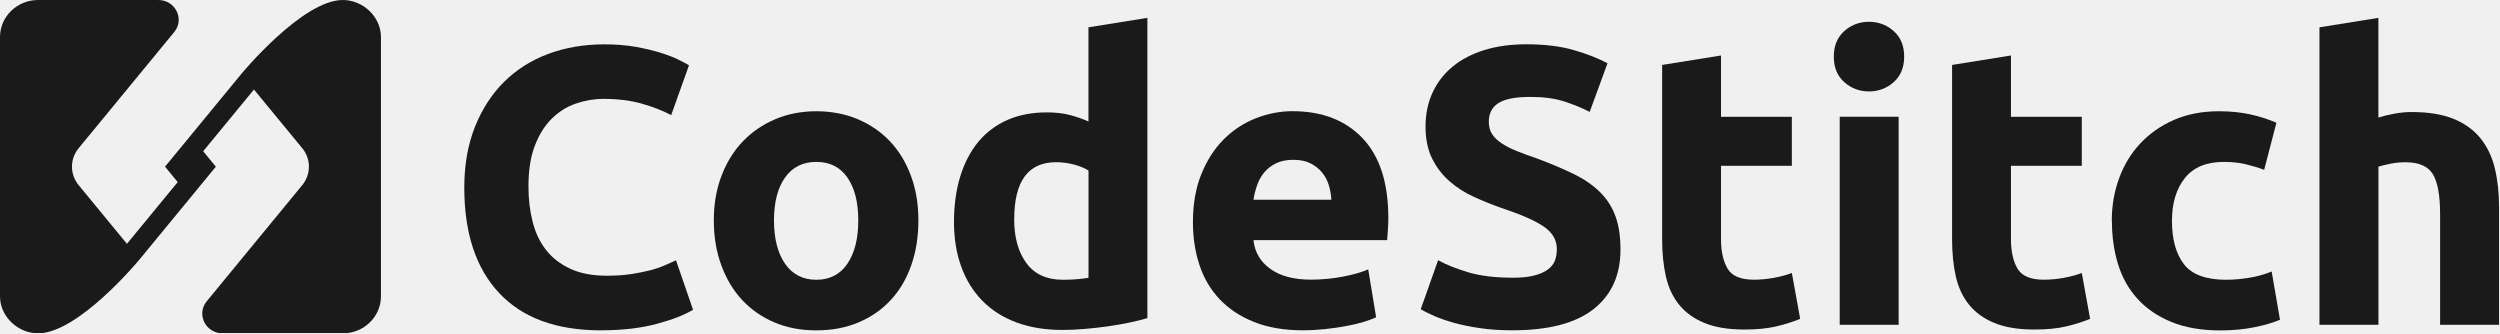
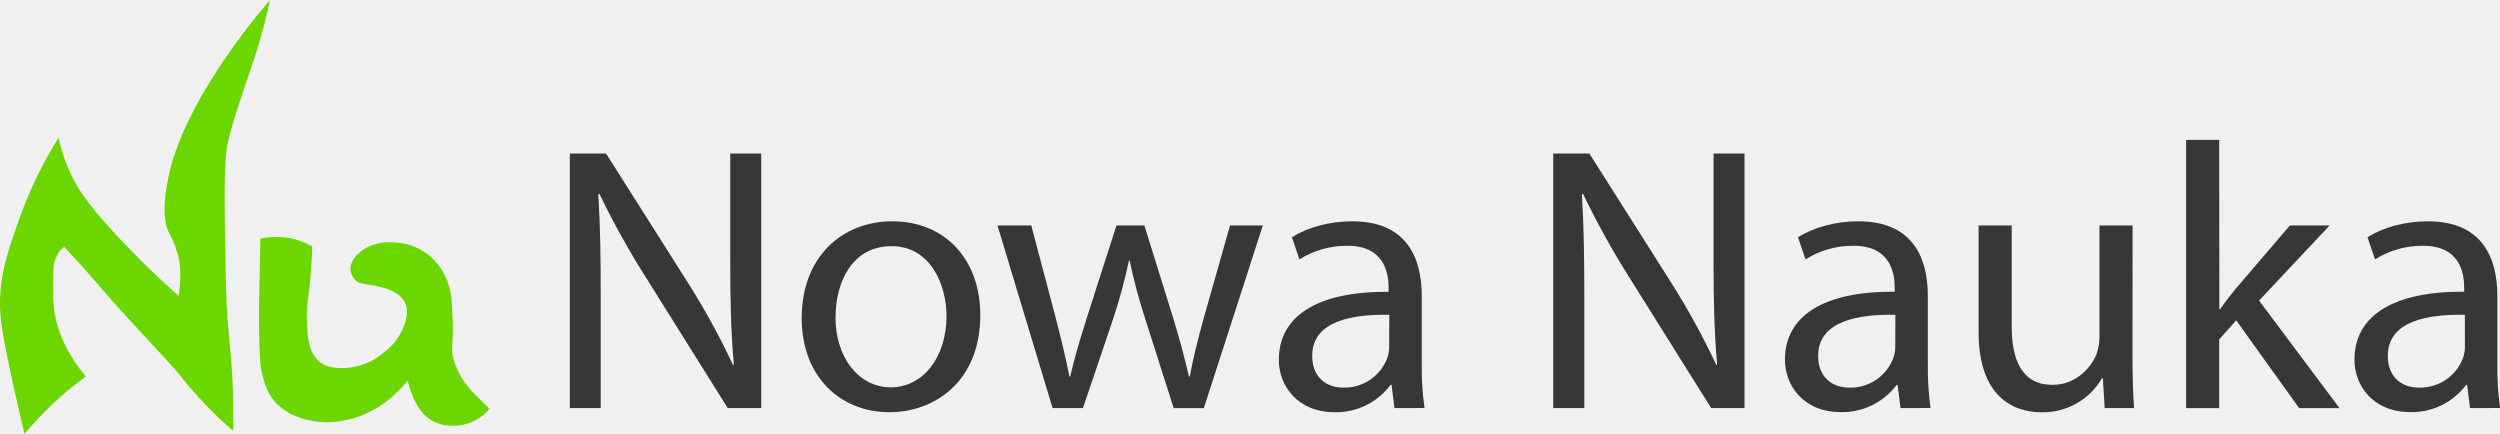
- <svg xmlns="http://www.w3.org/2000/svg" width="210" height="28" viewBox="0 0 210 28" fill="none">
-   <g clip-path="url(#clip0_0_383)">
-     <mask id="mask0_0_383" style="mask-type:luminance" maskUnits="userSpaceOnUse" x="0" y="0" width="210" height="28">
-       <path d="M210 0H0V28H210V0Z" fill="white" />
-     </mask>
-     <g mask="url(#mask0_0_383)">
-       <path d="M28.796 0C25.391 0 20.262 6.22 20.262 6.22L15.998 11.405L13.863 14L14.928 15.295L10.663 20.48L6.609 15.555C5.859 14.645 5.859 13.355 6.609 12.445L14.633 2.695C15.528 1.61 14.733 0 13.298 0H3.2C1.435 0 0 1.395 0 3.11V24.89C0 26.61 1.525 28 3.2 28C6.604 28 11.733 21.78 11.733 21.78L15.998 16.595L18.132 14L17.067 12.705L21.332 7.52L25.386 12.445C26.136 13.355 26.136 14.645 25.386 15.555L17.367 25.305C16.472 26.39 17.267 28 18.702 28H28.8C30.565 28 32 26.605 32 24.89V3.11C32 1.39 30.475 0 28.8 0H28.796Z" fill="#1A1A1A" />
-       <path d="M50.495 27.75C46.75 27.75 43.9 26.71 41.94 24.625C39.98 22.545 39 19.59 39 15.755C39 13.85 39.3 12.15 39.895 10.655C40.495 9.16 41.31 7.895 42.355 6.865C43.395 5.835 44.635 5.055 46.075 4.52C47.515 3.99 49.075 3.725 50.76 3.725C51.735 3.725 52.62 3.795 53.42 3.94C54.215 4.085 54.915 4.25 55.515 4.44C56.115 4.63 56.61 4.82 57.01 5.02C57.41 5.22 57.695 5.375 57.875 5.485L56.38 9.67C55.67 9.295 54.845 8.97 53.905 8.705C52.965 8.44 51.895 8.305 50.7 8.305C49.905 8.305 49.12 8.44 48.355 8.705C47.59 8.97 46.915 9.4 46.33 9.985C45.745 10.57 45.27 11.33 44.92 12.26C44.565 13.19 44.39 14.32 44.39 15.65C44.39 16.715 44.505 17.705 44.74 18.625C44.97 19.545 45.35 20.335 45.87 21C46.39 21.665 47.07 22.19 47.915 22.58C48.755 22.97 49.775 23.16 50.97 23.16C51.725 23.16 52.4 23.115 52.995 23.025C53.595 22.935 54.125 22.83 54.59 22.71C55.055 22.59 55.465 22.45 55.82 22.295C56.175 22.14 56.495 21.995 56.785 21.865L58.215 26.02C57.485 26.465 56.455 26.86 55.125 27.215C53.795 27.57 52.255 27.745 50.505 27.745L50.495 27.75Z" fill="#1A1A1A" />
-       <path d="M77.145 18.515C77.145 19.89 76.945 21.145 76.545 22.285C76.145 23.425 75.57 24.4 74.815 25.21C74.06 26.02 73.16 26.645 72.105 27.085C71.055 27.53 69.875 27.75 68.565 27.75C67.255 27.75 66.11 27.53 65.06 27.085C64.005 26.64 63.105 26.015 62.35 25.21C61.595 24.4 61.01 23.425 60.59 22.285C60.17 21.145 59.96 19.89 59.96 18.515C59.96 17.14 60.175 15.89 60.61 14.76C61.04 13.63 61.64 12.665 62.405 11.87C63.17 11.075 64.075 10.455 65.13 10.01C66.18 9.565 67.33 9.345 68.57 9.345C69.81 9.345 70.99 9.565 72.045 10.01C73.095 10.455 74 11.075 74.755 11.87C75.51 12.665 76.095 13.63 76.515 14.76C76.935 15.89 77.145 17.14 77.145 18.515ZM72.095 18.515C72.095 16.985 71.79 15.785 71.18 14.91C70.57 14.035 69.7 13.6 68.57 13.6C67.44 13.6 66.565 14.035 65.945 14.91C65.325 15.785 65.015 16.985 65.015 18.515C65.015 20.045 65.325 21.255 65.945 22.155C66.565 23.05 67.44 23.5 68.57 23.5C69.7 23.5 70.57 23.05 71.18 22.155C71.79 21.26 72.095 20.045 72.095 18.515Z" fill="#1A1A1A" />
-       <path d="M96.385 26.72C95.94 26.855 95.435 26.98 94.855 27.1C94.28 27.22 93.675 27.325 93.045 27.415C92.415 27.505 91.77 27.575 91.12 27.63C90.465 27.685 89.84 27.715 89.24 27.715C87.8 27.715 86.515 27.505 85.385 27.085C84.255 26.665 83.305 26.06 82.53 25.275C81.755 24.49 81.16 23.535 80.75 22.415C80.34 21.295 80.135 20.04 80.135 18.645C80.135 17.25 80.31 15.95 80.665 14.805C81.02 13.665 81.53 12.695 82.195 11.895C82.86 11.1 83.675 10.49 84.635 10.07C85.6 9.65 86.7 9.44 87.94 9.44C88.625 9.44 89.24 9.505 89.785 9.64C90.325 9.775 90.875 9.96 91.43 10.205V2.295L96.38 1.5V26.72H96.385ZM85.19 18.415C85.19 19.945 85.535 21.175 86.22 22.105C86.905 23.035 87.925 23.5 89.275 23.5C89.72 23.5 90.13 23.485 90.505 23.45C90.88 23.415 91.19 23.38 91.435 23.335V14.325C91.125 14.125 90.72 13.96 90.225 13.825C89.725 13.69 89.22 13.625 88.715 13.625C86.365 13.625 85.195 15.22 85.195 18.41L85.19 18.415Z" fill="#1A1A1A" />
-       <path d="M100.205 18.68C100.205 17.13 100.445 15.77 100.92 14.61C101.395 13.445 102.02 12.48 102.8 11.7C103.575 10.925 104.465 10.34 105.475 9.94C106.485 9.54 107.52 9.34 108.58 9.34C111.06 9.34 113.02 10.1 114.46 11.615C115.9 13.135 116.62 15.365 116.62 18.31C116.62 18.6 116.61 18.915 116.585 19.255C116.565 19.6 116.54 19.905 116.52 20.17H105.29C105.4 21.19 105.875 21.995 106.72 22.595C107.56 23.195 108.69 23.49 110.11 23.49C111.02 23.49 111.91 23.405 112.785 23.24C113.66 23.075 114.375 22.87 114.93 22.625L115.595 26.645C115.33 26.78 114.975 26.91 114.53 27.045C114.085 27.18 113.595 27.295 113.05 27.395C112.505 27.495 111.925 27.58 111.305 27.645C110.685 27.71 110.065 27.745 109.445 27.745C107.87 27.745 106.505 27.51 105.34 27.045C104.175 26.58 103.215 25.945 102.45 25.135C101.685 24.325 101.12 23.37 100.755 22.26C100.39 21.155 100.205 19.955 100.205 18.67V18.68ZM111.835 16.785C111.815 16.365 111.74 15.955 111.62 15.555C111.5 15.155 111.31 14.8 111.055 14.49C110.8 14.18 110.48 13.925 110.09 13.725C109.7 13.525 109.22 13.425 108.645 13.425C108.07 13.425 107.615 13.52 107.215 13.705C106.815 13.895 106.485 14.145 106.22 14.455C105.955 14.765 105.75 15.125 105.605 15.535C105.46 15.945 105.355 16.36 105.29 16.78H111.835V16.785Z" fill="#1A1A1A" />
-       <path d="M127.055 23.33C127.785 23.33 128.39 23.27 128.865 23.145C129.34 23.025 129.725 22.855 130.01 22.645C130.3 22.435 130.495 22.185 130.61 21.895C130.72 21.605 130.775 21.285 130.775 20.93C130.775 20.175 130.42 19.55 129.71 19.055C129 18.555 127.78 18.02 126.055 17.445C125.3 17.18 124.55 16.875 123.795 16.53C123.04 16.185 122.365 15.755 121.77 15.235C121.17 14.715 120.685 14.085 120.31 13.34C119.935 12.6 119.745 11.695 119.745 10.63C119.745 9.565 119.945 8.61 120.345 7.755C120.745 6.9 121.31 6.175 122.04 5.58C122.77 4.98 123.655 4.525 124.7 4.2C125.74 3.88 126.915 3.72 128.22 3.72C129.77 3.72 131.11 3.885 132.24 4.22C133.37 4.55 134.3 4.92 135.03 5.315L133.535 9.4C132.89 9.07 132.18 8.775 131.39 8.52C130.605 8.265 129.655 8.14 128.55 8.14C127.31 8.14 126.42 8.31 125.875 8.655C125.33 9 125.06 9.525 125.06 10.235C125.06 10.655 125.16 11.01 125.36 11.3C125.56 11.59 125.84 11.85 126.205 12.08C126.57 12.315 126.99 12.525 127.465 12.71C127.94 12.9 128.465 13.09 129.045 13.29C130.24 13.735 131.28 14.17 132.17 14.605C133.055 15.035 133.79 15.54 134.38 16.115C134.965 16.69 135.405 17.365 135.69 18.14C135.98 18.915 136.12 19.855 136.12 20.965C136.12 23.115 135.365 24.78 133.86 25.965C132.355 27.15 130.085 27.745 127.05 27.745C126.03 27.745 125.11 27.685 124.29 27.56C123.47 27.44 122.745 27.29 122.115 27.11C121.485 26.935 120.94 26.745 120.485 26.545C120.03 26.345 119.65 26.16 119.34 25.98L120.8 21.86C121.485 22.235 122.335 22.575 123.34 22.875C124.345 23.175 125.585 23.325 127.045 23.325L127.055 23.33Z" fill="#1A1A1A" />
-       <path d="M139.615 5.455L144.565 4.66V9.81H150.515V13.93H144.565V20.075C144.565 21.115 144.75 21.945 145.115 22.565C145.48 23.185 146.215 23.495 147.325 23.495C147.855 23.495 148.405 23.445 148.97 23.345C149.535 23.245 150.05 23.105 150.515 22.93L151.215 26.785C150.615 27.03 149.95 27.24 149.22 27.415C148.49 27.59 147.59 27.68 146.53 27.68C145.18 27.68 144.06 27.495 143.175 27.13C142.29 26.765 141.58 26.255 141.05 25.6C140.52 24.945 140.145 24.155 139.935 23.225C139.725 22.295 139.62 21.265 139.62 20.135V5.455H139.615Z" fill="#1A1A1A" />
-       <path d="M159.95 4.755C159.95 5.665 159.655 6.38 159.07 6.9C158.485 7.42 157.79 7.68 156.995 7.68C156.2 7.68 155.505 7.42 154.92 6.9C154.335 6.38 154.04 5.665 154.04 4.755C154.04 3.845 154.335 3.135 154.92 2.61C155.505 2.09 156.2 1.83 156.995 1.83C157.79 1.83 158.485 2.09 159.07 2.61C159.655 3.13 159.95 3.845 159.95 4.755ZM159.485 27.285H154.535V9.805H159.485V27.285Z" fill="#1A1A1A" />
-       <path d="M163.97 5.455L168.92 4.66V9.81H174.87V13.93H168.92V20.075C168.92 21.115 169.105 21.945 169.47 22.565C169.835 23.185 170.57 23.495 171.68 23.495C172.21 23.495 172.76 23.445 173.325 23.345C173.89 23.245 174.405 23.105 174.87 22.93L175.57 26.785C174.97 27.03 174.305 27.24 173.575 27.415C172.845 27.59 171.945 27.68 170.885 27.68C169.535 27.68 168.415 27.495 167.53 27.13C166.645 26.765 165.935 26.255 165.405 25.6C164.875 24.945 164.5 24.155 164.29 23.225C164.08 22.295 163.975 21.265 163.975 20.135V5.455H163.97Z" fill="#1A1A1A" />
-       <path d="M177.39 18.545C177.39 17.28 177.595 16.09 178.005 14.975C178.415 13.855 179.005 12.88 179.785 12.05C180.56 11.22 181.5 10.56 182.61 10.075C183.72 9.59 184.98 9.345 186.4 9.345C187.33 9.345 188.185 9.43 188.96 9.595C189.735 9.76 190.49 10 191.22 10.31L190.19 14.265C189.725 14.09 189.215 13.935 188.66 13.8C188.105 13.665 187.485 13.6 186.8 13.6C185.34 13.6 184.245 14.055 183.525 14.96C182.805 15.87 182.445 17.065 182.445 18.55C182.445 20.125 182.785 21.34 183.46 22.205C184.135 23.07 185.315 23.5 187 23.5C187.6 23.5 188.24 23.445 188.925 23.335C189.61 23.225 190.245 23.045 190.82 22.805L191.52 26.86C190.945 27.105 190.225 27.315 189.36 27.49C188.495 27.665 187.545 27.755 186.505 27.755C184.91 27.755 183.535 27.515 182.385 27.04C181.235 26.565 180.285 25.915 179.545 25.095C178.8 24.275 178.26 23.305 177.915 22.19C177.57 21.07 177.4 19.86 177.4 18.55L177.39 18.545Z" fill="#1A1A1A" />
-       <path d="M194.835 27.285V2.295L199.785 1.5V9.875C200.12 9.765 200.545 9.66 201.065 9.56C201.585 9.46 202.09 9.41 202.575 9.41C203.995 9.41 205.17 9.605 206.115 9.99C207.055 10.38 207.81 10.925 208.375 11.635C208.94 12.345 209.34 13.185 209.57 14.16C209.805 15.135 209.92 16.22 209.92 17.415V27.285H204.97V18.015C204.97 16.42 204.765 15.29 204.355 14.625C203.945 13.96 203.185 13.63 202.08 13.63C201.635 13.63 201.22 13.67 200.835 13.745C200.445 13.825 200.1 13.905 199.79 13.995V27.285H194.84H194.835Z" fill="#1A1A1A" />
+ <svg xmlns="http://www.w3.org/2000/svg" viewBox="0 0 754.88 130.93">
+   <defs>
+     <style>.cls-1{fill:#373737;}.cls-2{fill:#6bd600;}</style>
+   </defs>
+   <g id="Warstwa_2" data-name="Warstwa 2">
+     <g id="Warstwa_1-2" data-name="Warstwa 1">
+       <path class="cls-1" d="M172.06,123.22V46.36H183l24.62,38.85a221,221,0,0,1,13.71,25l.26-.12c-.91-10.26-1.09-19.63-1.09-31.54V46.36h9.35v76.86H219.74l-24.43-39A252.13,252.13,0,0,1,181,58.53l-.34.12c.6,9.74.73,19,.73,31.7v32.87Z" />
+       <path class="cls-1" d="M296,95.12c0,20.42-14.17,29.35-27.42,29.35-15,0-26.51-10.9-26.51-28.4,0-18.46,12.13-29.25,27.38-29.25C285.34,66.82,296,78.32,296,95.12Zm-43.73.64c0,12.09,6.94,21.2,16.72,21.2,9.62,0,16.81-9,16.81-21.5,0-9.33-4.71-21.13-16.63-21.13S252.3,85.3,252.3,95.76Z" />
+       <path class="cls-1" d="M311.39,68.07l7.41,28c1.58,6.15,3,11.92,4.1,17.59h.27c1.23-5.55,3.05-11.54,4.94-17.51l9-28.07h8.44l8.58,27.58c2,6.54,3.59,12.39,4.87,18h.27c1-5.58,2.49-11.39,4.28-17.91l7.87-27.67h9.89l-17.81,55.15H354.4L346,96.9a165.3,165.3,0,0,1-4.89-18.18h-.23a162.93,162.93,0,0,1-5,18.27L327,123.22h-9.17L301.19,68.07Z" />
+       <path class="cls-1" d="M421.06,123.22l-.88-7h-.3A20.51,20.51,0,0,1,403,124.47c-11.14,0-16.85-7.91-16.85-15.82,0-13.36,11.84-20.7,33.14-20.54V86.93c0-4.48-1.26-12.78-12.55-12.72a26.85,26.85,0,0,0-14.37,4.11l-2.27-6.67c4.56-2.94,11.24-4.83,18.2-4.83,16.85,0,21,11.52,21,22.57V110a86,86,0,0,0,.84,13.2ZM419.5,95.06c-10.85-.23-23.28,1.72-23.28,12.38,0,6.58,4.33,9.6,9.37,9.6A13.81,13.81,0,0,0,419,107.81a10.67,10.67,0,0,0,.47-3.16Z" />
+       <path class="cls-1" d="M469,123.22V46.36h10.91l24.62,38.85a222.54,222.54,0,0,1,13.71,25l.25-.12c-.9-10.26-1.08-19.63-1.08-31.54V46.36h9.35v76.86H516.69l-24.43-39A252.13,252.13,0,0,1,478,58.53l-.34.12c.59,9.74.73,19,.73,31.7v32.87Z" />
+       <path class="cls-1" d="M573.87,123.22l-.89-7h-.3a20.48,20.48,0,0,1-16.87,8.22c-11.14,0-16.84-7.91-16.84-15.82,0-13.36,11.84-20.7,33.14-20.54V86.93c0-4.48-1.26-12.78-12.56-12.72a26.82,26.82,0,0,0-14.36,4.11l-2.28-6.67c4.57-2.94,11.24-4.83,18.2-4.83,16.86,0,21,11.52,21,22.57V110a86.1,86.1,0,0,0,.83,13.2Zm-1.56-28.16C561.46,94.83,549,96.78,549,107.44c0,6.58,4.33,9.6,9.36,9.6a13.81,13.81,0,0,0,13.44-9.23,10.38,10.38,0,0,0,.48-3.16Z" />
+       <path class="cls-1" d="M643.91,108.12c0,5.79.19,10.74.46,15.1h-8.86l-.54-9h-.28a20.59,20.59,0,0,1-18.25,10.27c-8.63,0-19-4.84-19-24.17V68.07h10V98.54c0,10.5,3.27,17.66,12.32,17.66,6.72,0,11.42-4.71,13.27-9.21a15.36,15.36,0,0,0,.91-5.14V68.07h10Z" />
+       <path class="cls-1" d="M670.13,93.36h.23c1.34-1.94,3.24-4.38,4.81-6.28l16.26-19h12l-21.3,22.68,24.28,32.47H694.23l-19-26.5-5.13,5.74v20.76h-10v-81h10Z" />
+       <path class="cls-1" d="M745.83,123.22l-.88-7h-.3a20.51,20.51,0,0,1-16.87,8.22c-11.14,0-16.85-7.91-16.85-15.82,0-13.36,11.84-20.7,33.14-20.54V86.93c0-4.48-1.26-12.78-12.55-12.72a26.85,26.85,0,0,0-14.37,4.11l-2.27-6.67c4.56-2.94,11.24-4.83,18.2-4.83,16.85,0,21,11.52,21,22.57V110a86,86,0,0,0,.84,13.2Zm-1.56-28.16C733.42,94.83,721,96.78,721,107.44c0,6.58,4.33,9.6,9.37,9.6a13.81,13.81,0,0,0,13.44-9.23,10.67,10.67,0,0,0,.47-3.16Z" />
+       <path class="cls-2" d="M81.52,0c-.42,2-1.09,5-2.06,8.65-1.85,7-3.47,11.27-5.35,16.88-2.89,8.65-4.34,13-5.35,17.7-.57,2.68-1.16,6.25-.82,27.18.22,14,.34,21,.82,26.76.6,7.27,1.44,13.41,1.65,23.88.07,3.82,0,7,0,9.06-1-.83-2.42-2.1-4.12-3.71a122.26,122.26,0,0,1-12.35-13.58c-1.06-1.33-6.61-7.34-17.71-19.36C32.14,89,26.9,82.5,19.35,74.52c-.36.56-1,.39-2.06,2.47a10.29,10.29,0,0,0-1.23,5c-.21,7.13.09,10.29.41,12.35,1.47,9.52,7.45,17,9.47,19.35a100.5,100.5,0,0,0-8.65,7,101.76,101.76,0,0,0-9.88,10.29c-.72-2.91-1.75-7.17-2.88-12.35C1.52,104.77,0,97.86,0,91.82c0-9.16,2.3-15.71,5.76-25.53A125,125,0,0,1,17.7,41.59a51.26,51.26,0,0,0,2.48,8.23c2.47,6.26,5.94,11.39,14.41,20.59A260.13,260.13,0,0,0,53.94,89.35c.16-1,1.05-6.88,0-11.53a29.56,29.56,0,0,0-.83-2.88,26.18,26.18,0,0,0-2-4.53c-3.42-6,.41-19.77.41-19.77C53,45,56.68,34.23,67.94,17.7A199,199,0,0,1,81.52,0Z" />
+       <path class="cls-2" d="M78.64,72.05c-.2,8.14-.33,14.82-.41,19.77,0,0,0,3.18,0,7.82.11,9.38.52,11.47.82,12.76.7,2.92,1.46,6.1,4.12,9.06a17.16,17.16,0,0,0,7,4.53,25.18,25.18,0,0,0,14.41.82c10.29-2.11,16.5-9.34,18.53-11.94a22.51,22.51,0,0,0,.82,2.89c1,2.77,2.41,6.7,6.18,9,4.54,2.84,9.6,1.55,10.7,1.24a14.43,14.43,0,0,0,7-4.53l-2.88-2.88c-2.35-2.36-2.41-2.41-2.47-2.47a25.41,25.41,0,0,1-5.35-9.06c-1.2-3.65-.12-4.19-.41-11.94-.24-6.36-.36-9.53-2.06-13.18a17.43,17.43,0,0,0-15.24-10.7,15.63,15.63,0,0,0-5.76.41,11.37,11.37,0,0,0-5.35,2.88c-1,1-2.64,2.65-2.47,4.94a5,5,0,0,0,1.64,3.3c1,.8,1.83.82,4.12,1.23a30.06,30.06,0,0,1,5.35,1.24c1.31.49,4.11,1.56,5.36,4.12,1.09,2.24.45,4.54,0,6.17a17.71,17.71,0,0,1-6.59,9.06,19.24,19.24,0,0,1-11.53,4.53c-2.22,0-5,.11-7.41-1.65-3.86-2.84-4-8.5-4.12-13.59-.11-4.31.58-5.4,1.24-14,.23-3.13.35-5.7.41-7.42A19.76,19.76,0,0,0,91,72.88a20.59,20.59,0,0,0-5.35-1.24A22.77,22.77,0,0,0,78.64,72.05Z" />
    </g>
  </g>
-   <defs>
-     <clipPath id="clip0_0_383">
-       <rect width="210" height="28" fill="white" />
-     </clipPath>
-   </defs>
</svg>
